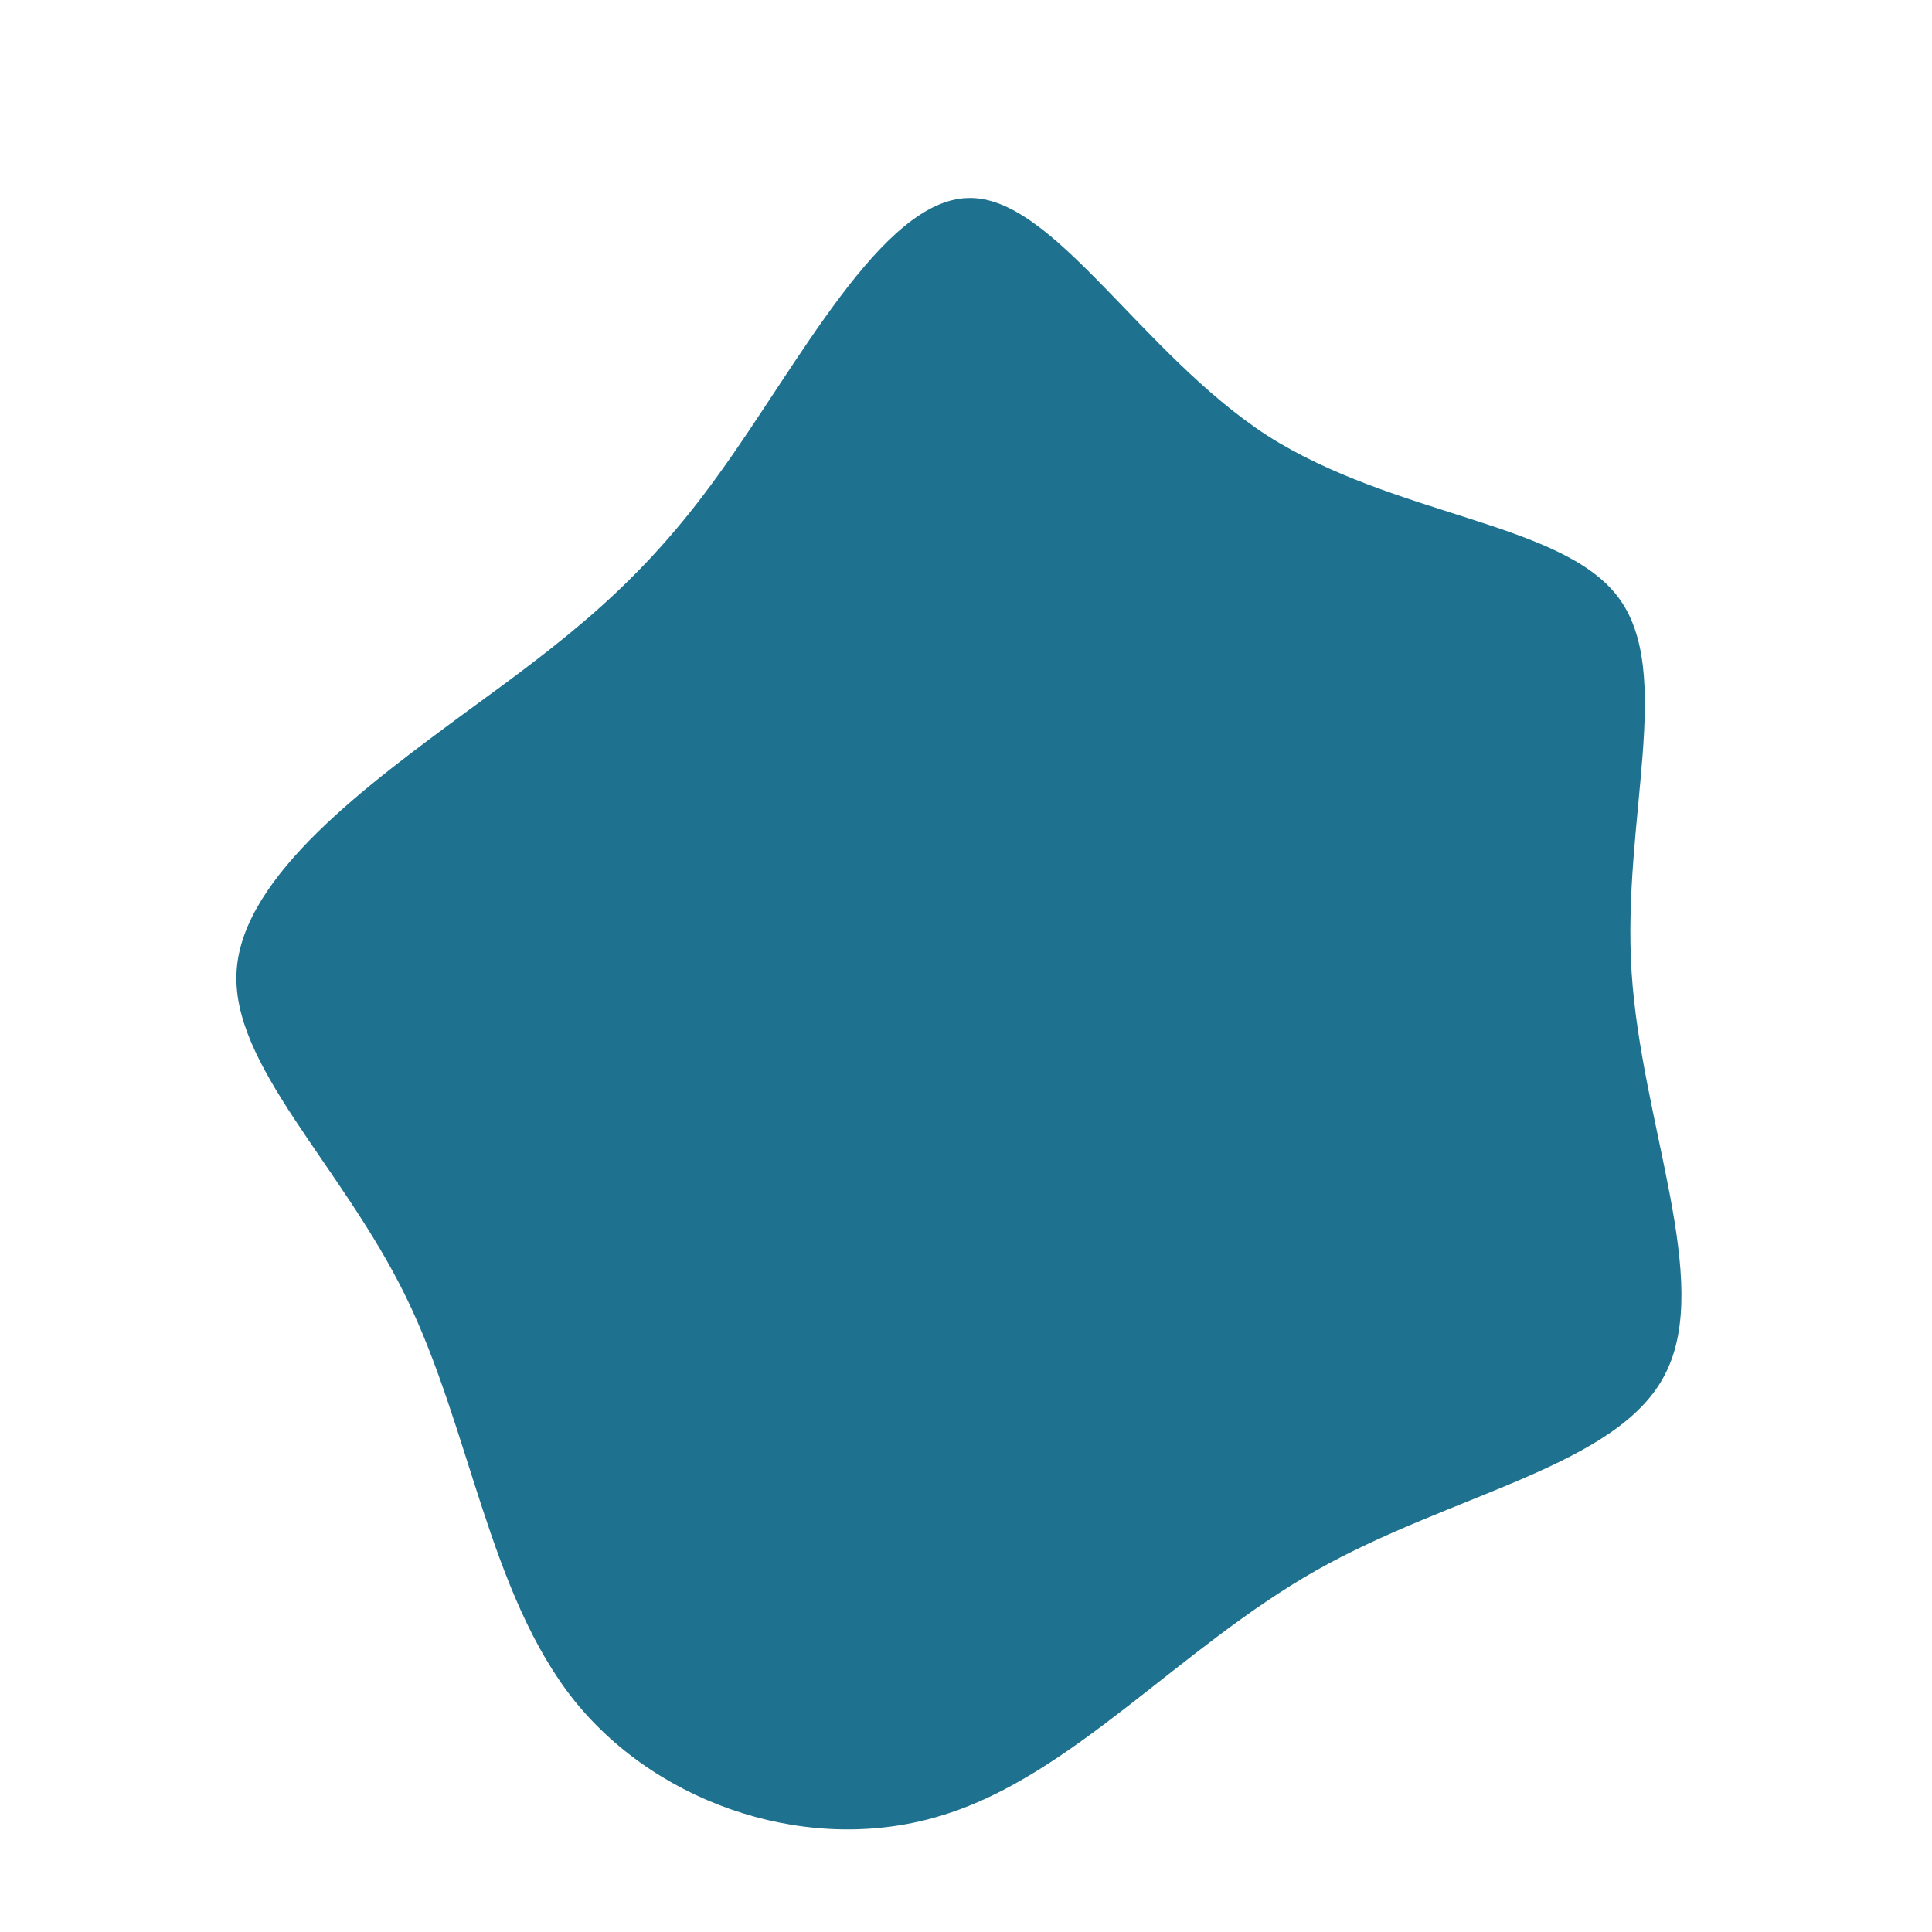
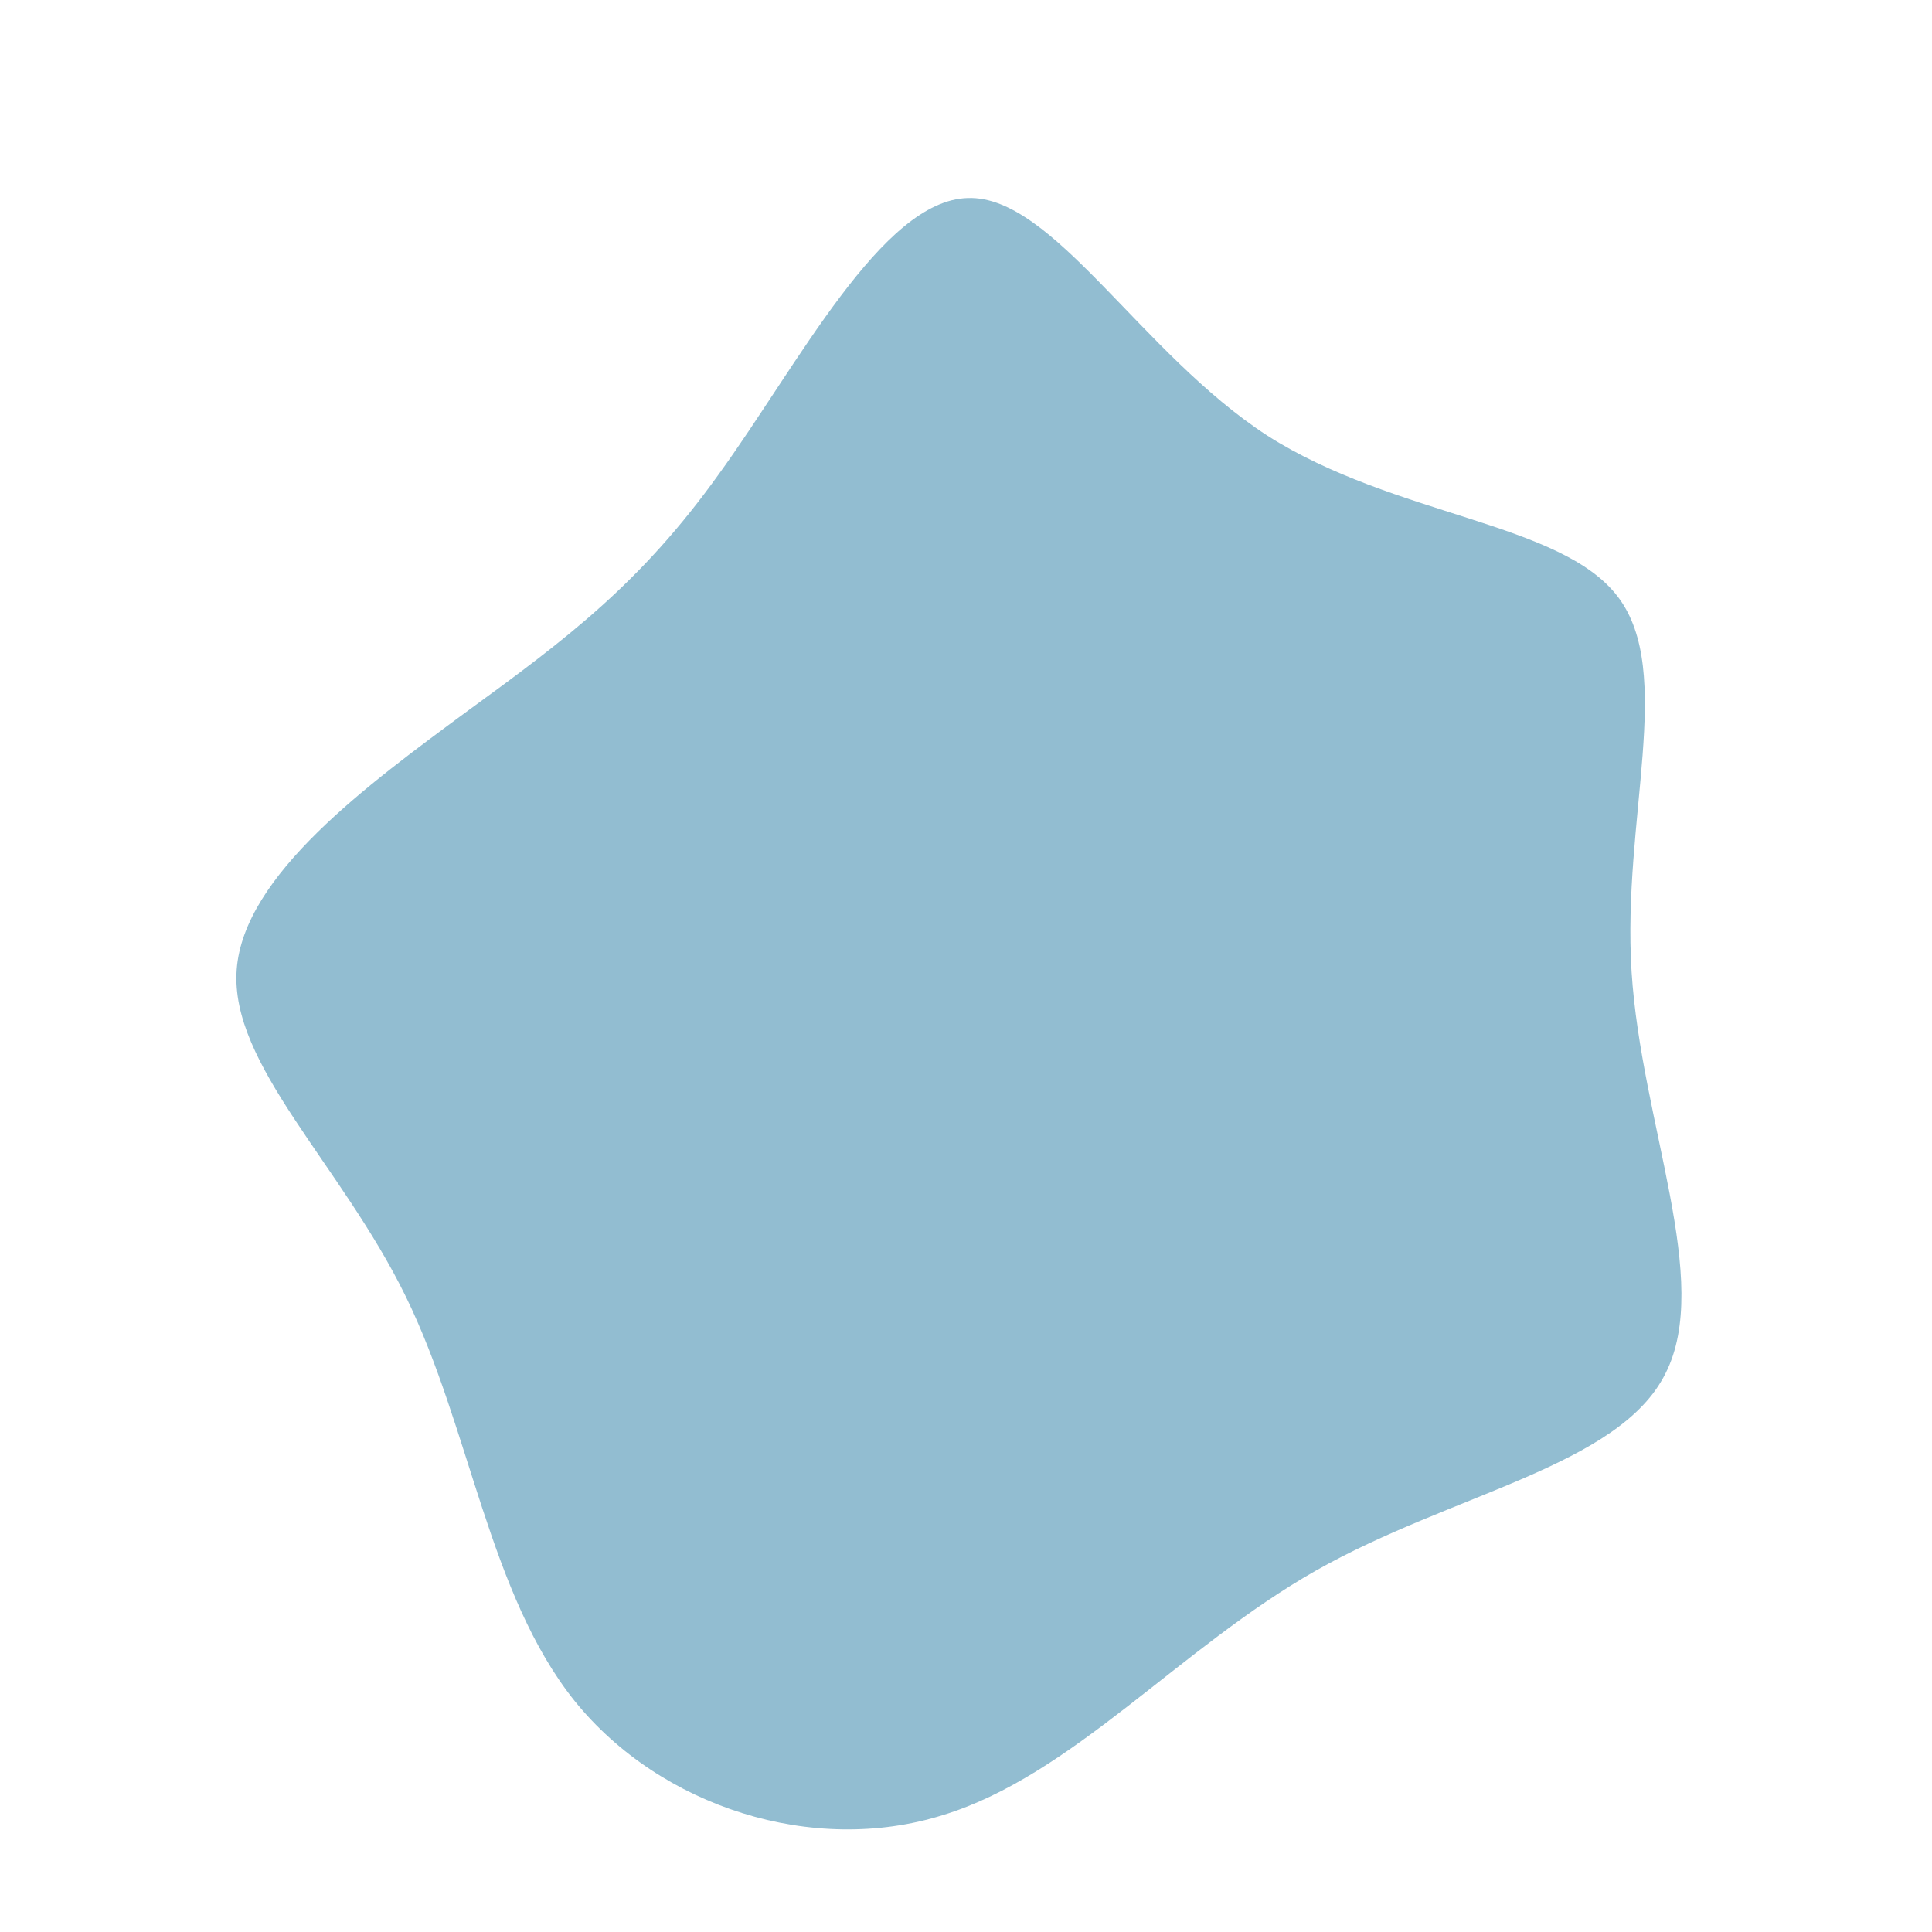
<svg xmlns="http://www.w3.org/2000/svg" viewBox="0 0 200 200">
-   <path fill="#1F728F" d="M31.2,-54.9C44.4,-46.5,61.6,-46,67.5,-38.2C73.4,-30.4,67.9,-15.2,68.9,0.6C69.9,16.3,77.3,32.6,72.4,42.2C67.6,51.8,50.3,54.6,36.2,62.6C22.1,70.6,11,83.8,-2.4,87.9C-15.8,92.1,-31.6,87.1,-40.5,76.1C-49.4,65,-51.3,47.9,-58,34.2C-64.7,20.5,-76.2,10.2,-75.5,0.4C-74.8,-9.4,-61.9,-18.8,-51.6,-26.4C-41.3,-33.9,-33.7,-39.6,-25.6,-50.9C-17.4,-62.2,-8.7,-79.3,0.2,-79.5C9,-79.8,18.1,-63.4,31.2,-54.9Z" transform="translate(100 100)" />
+   <path fill="#1f77a07c" d="M31.2,-54.9C44.4,-46.5,61.6,-46,67.5,-38.2C73.4,-30.4,67.9,-15.2,68.9,0.6C69.9,16.3,77.3,32.6,72.4,42.2C67.6,51.8,50.3,54.6,36.2,62.6C22.1,70.6,11,83.8,-2.4,87.9C-15.8,92.1,-31.6,87.1,-40.5,76.1C-49.4,65,-51.3,47.9,-58,34.2C-64.7,20.5,-76.2,10.2,-75.5,0.4C-74.8,-9.4,-61.9,-18.8,-51.6,-26.4C-41.3,-33.9,-33.7,-39.6,-25.6,-50.9C-17.4,-62.2,-8.7,-79.3,0.2,-79.5C9,-79.8,18.1,-63.4,31.2,-54.9Z" transform="translate(100 100)" />
</svg>
